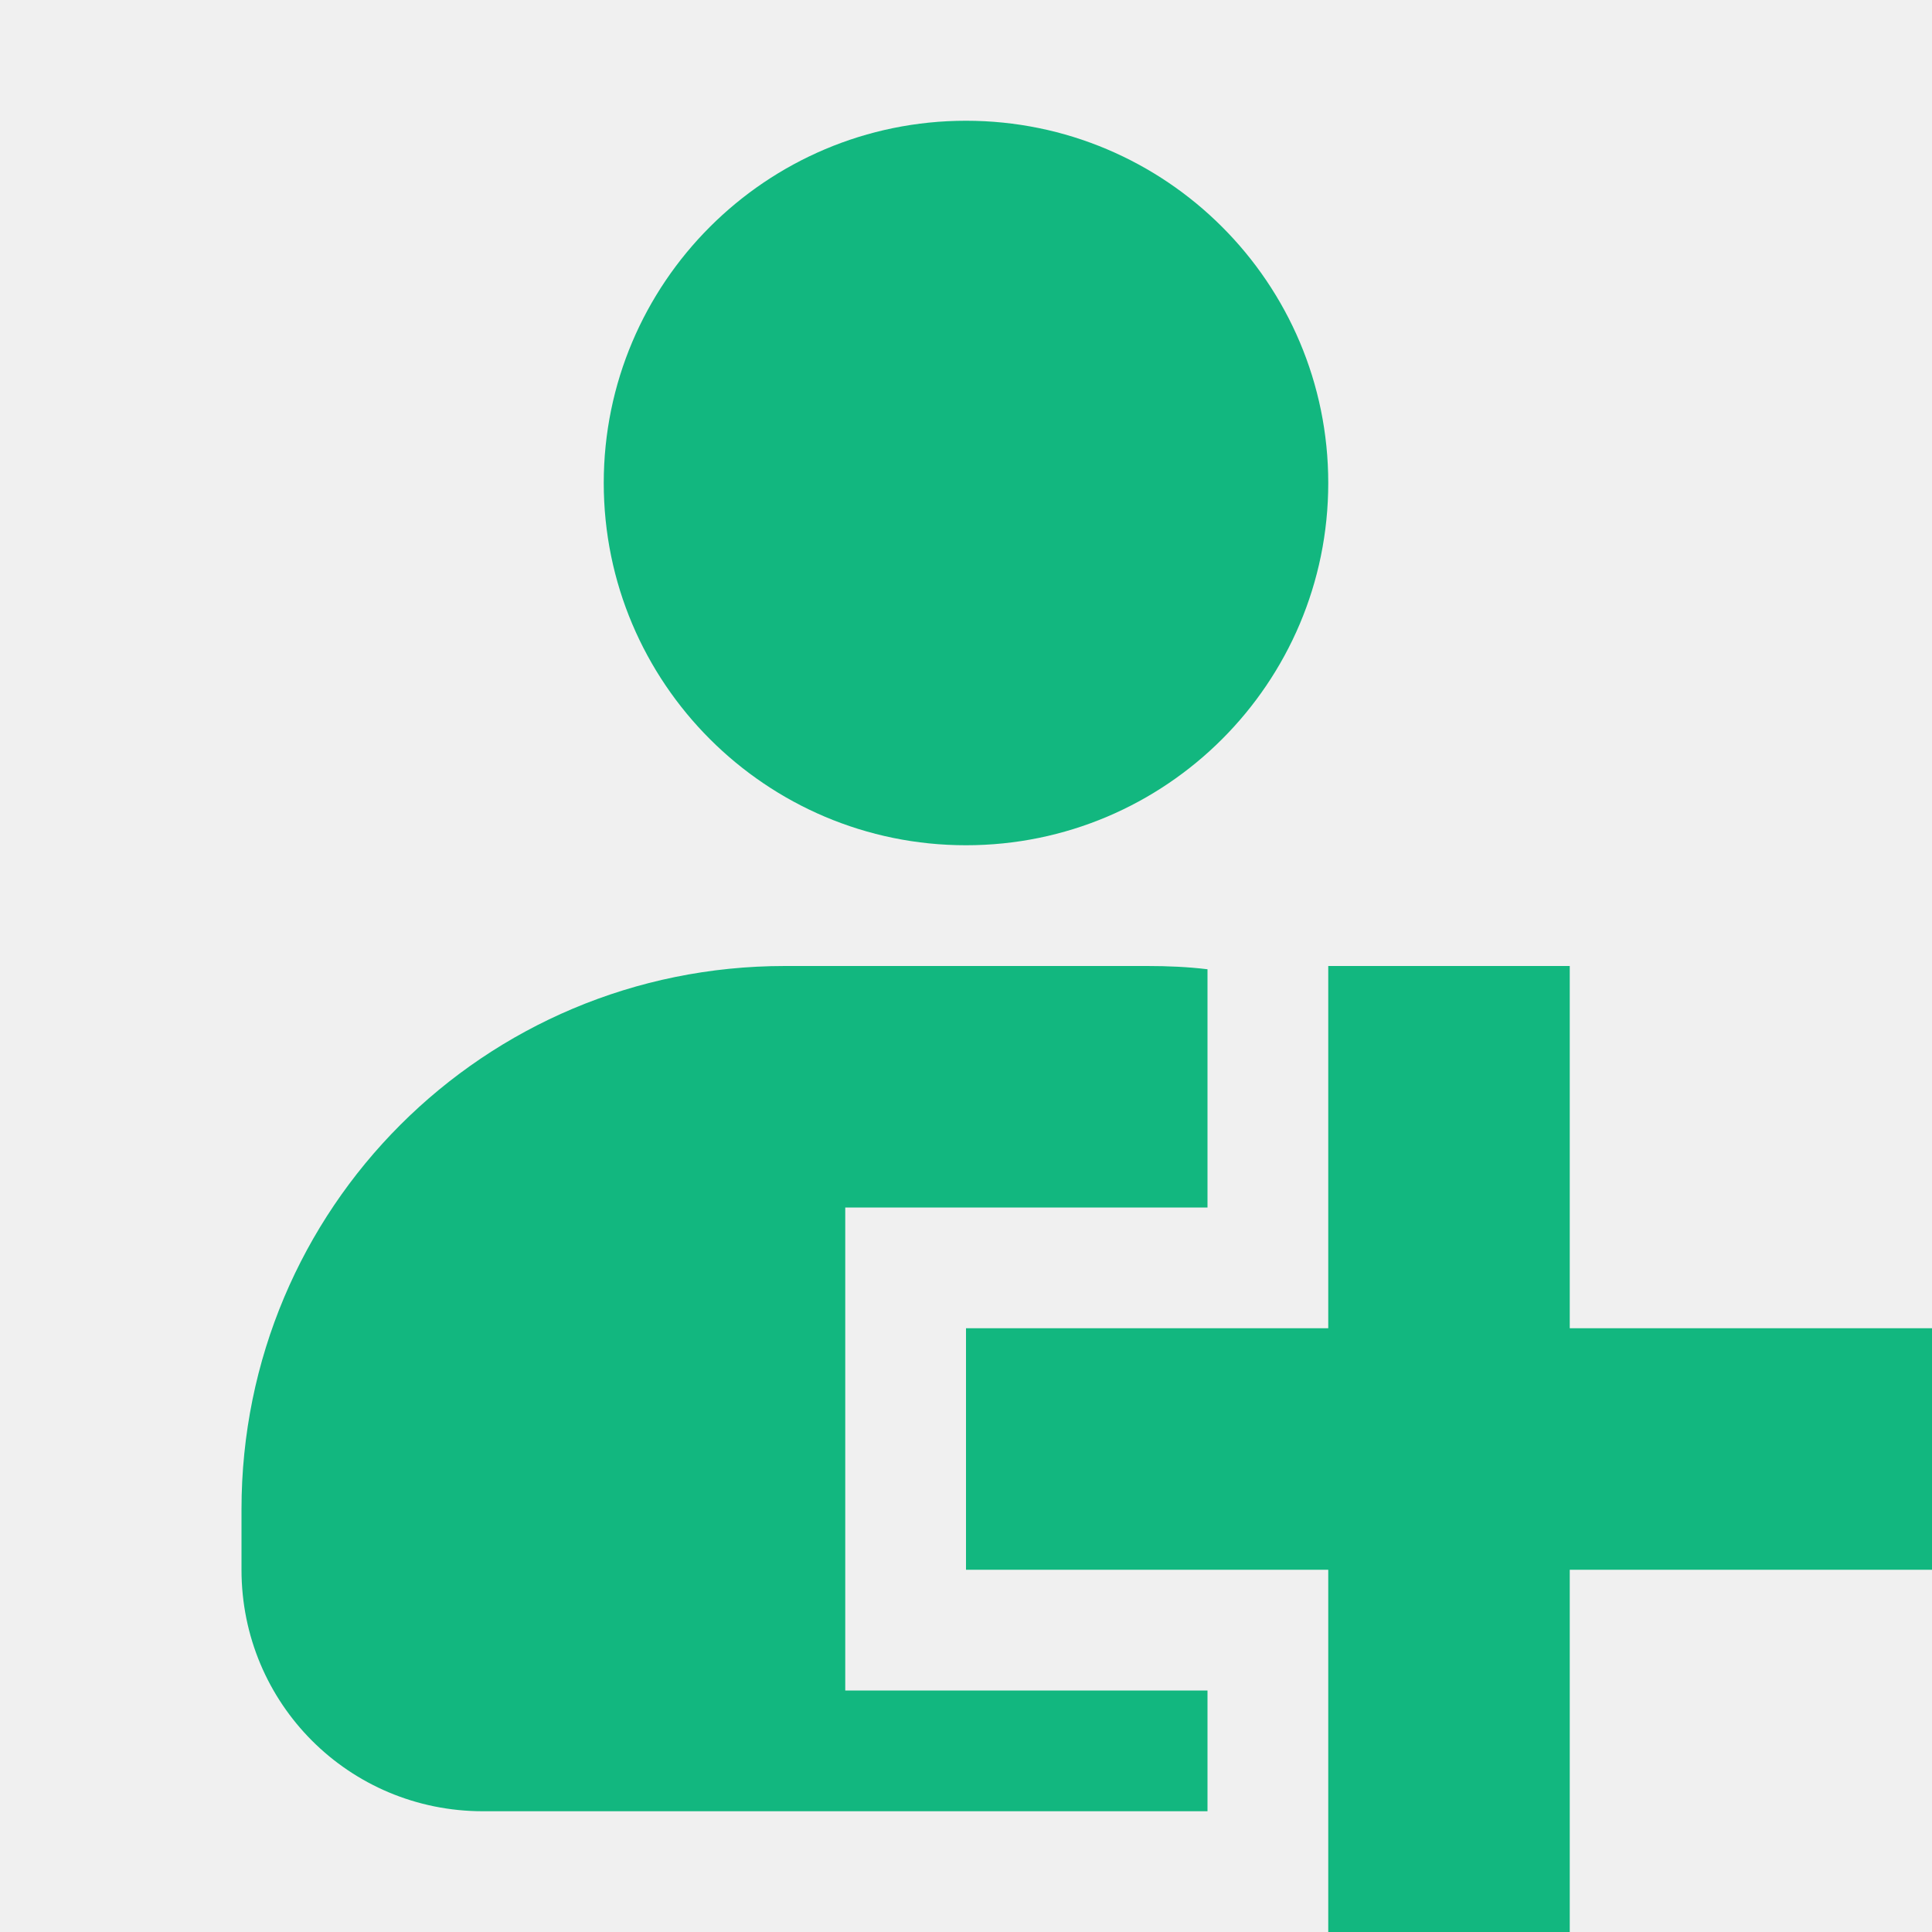
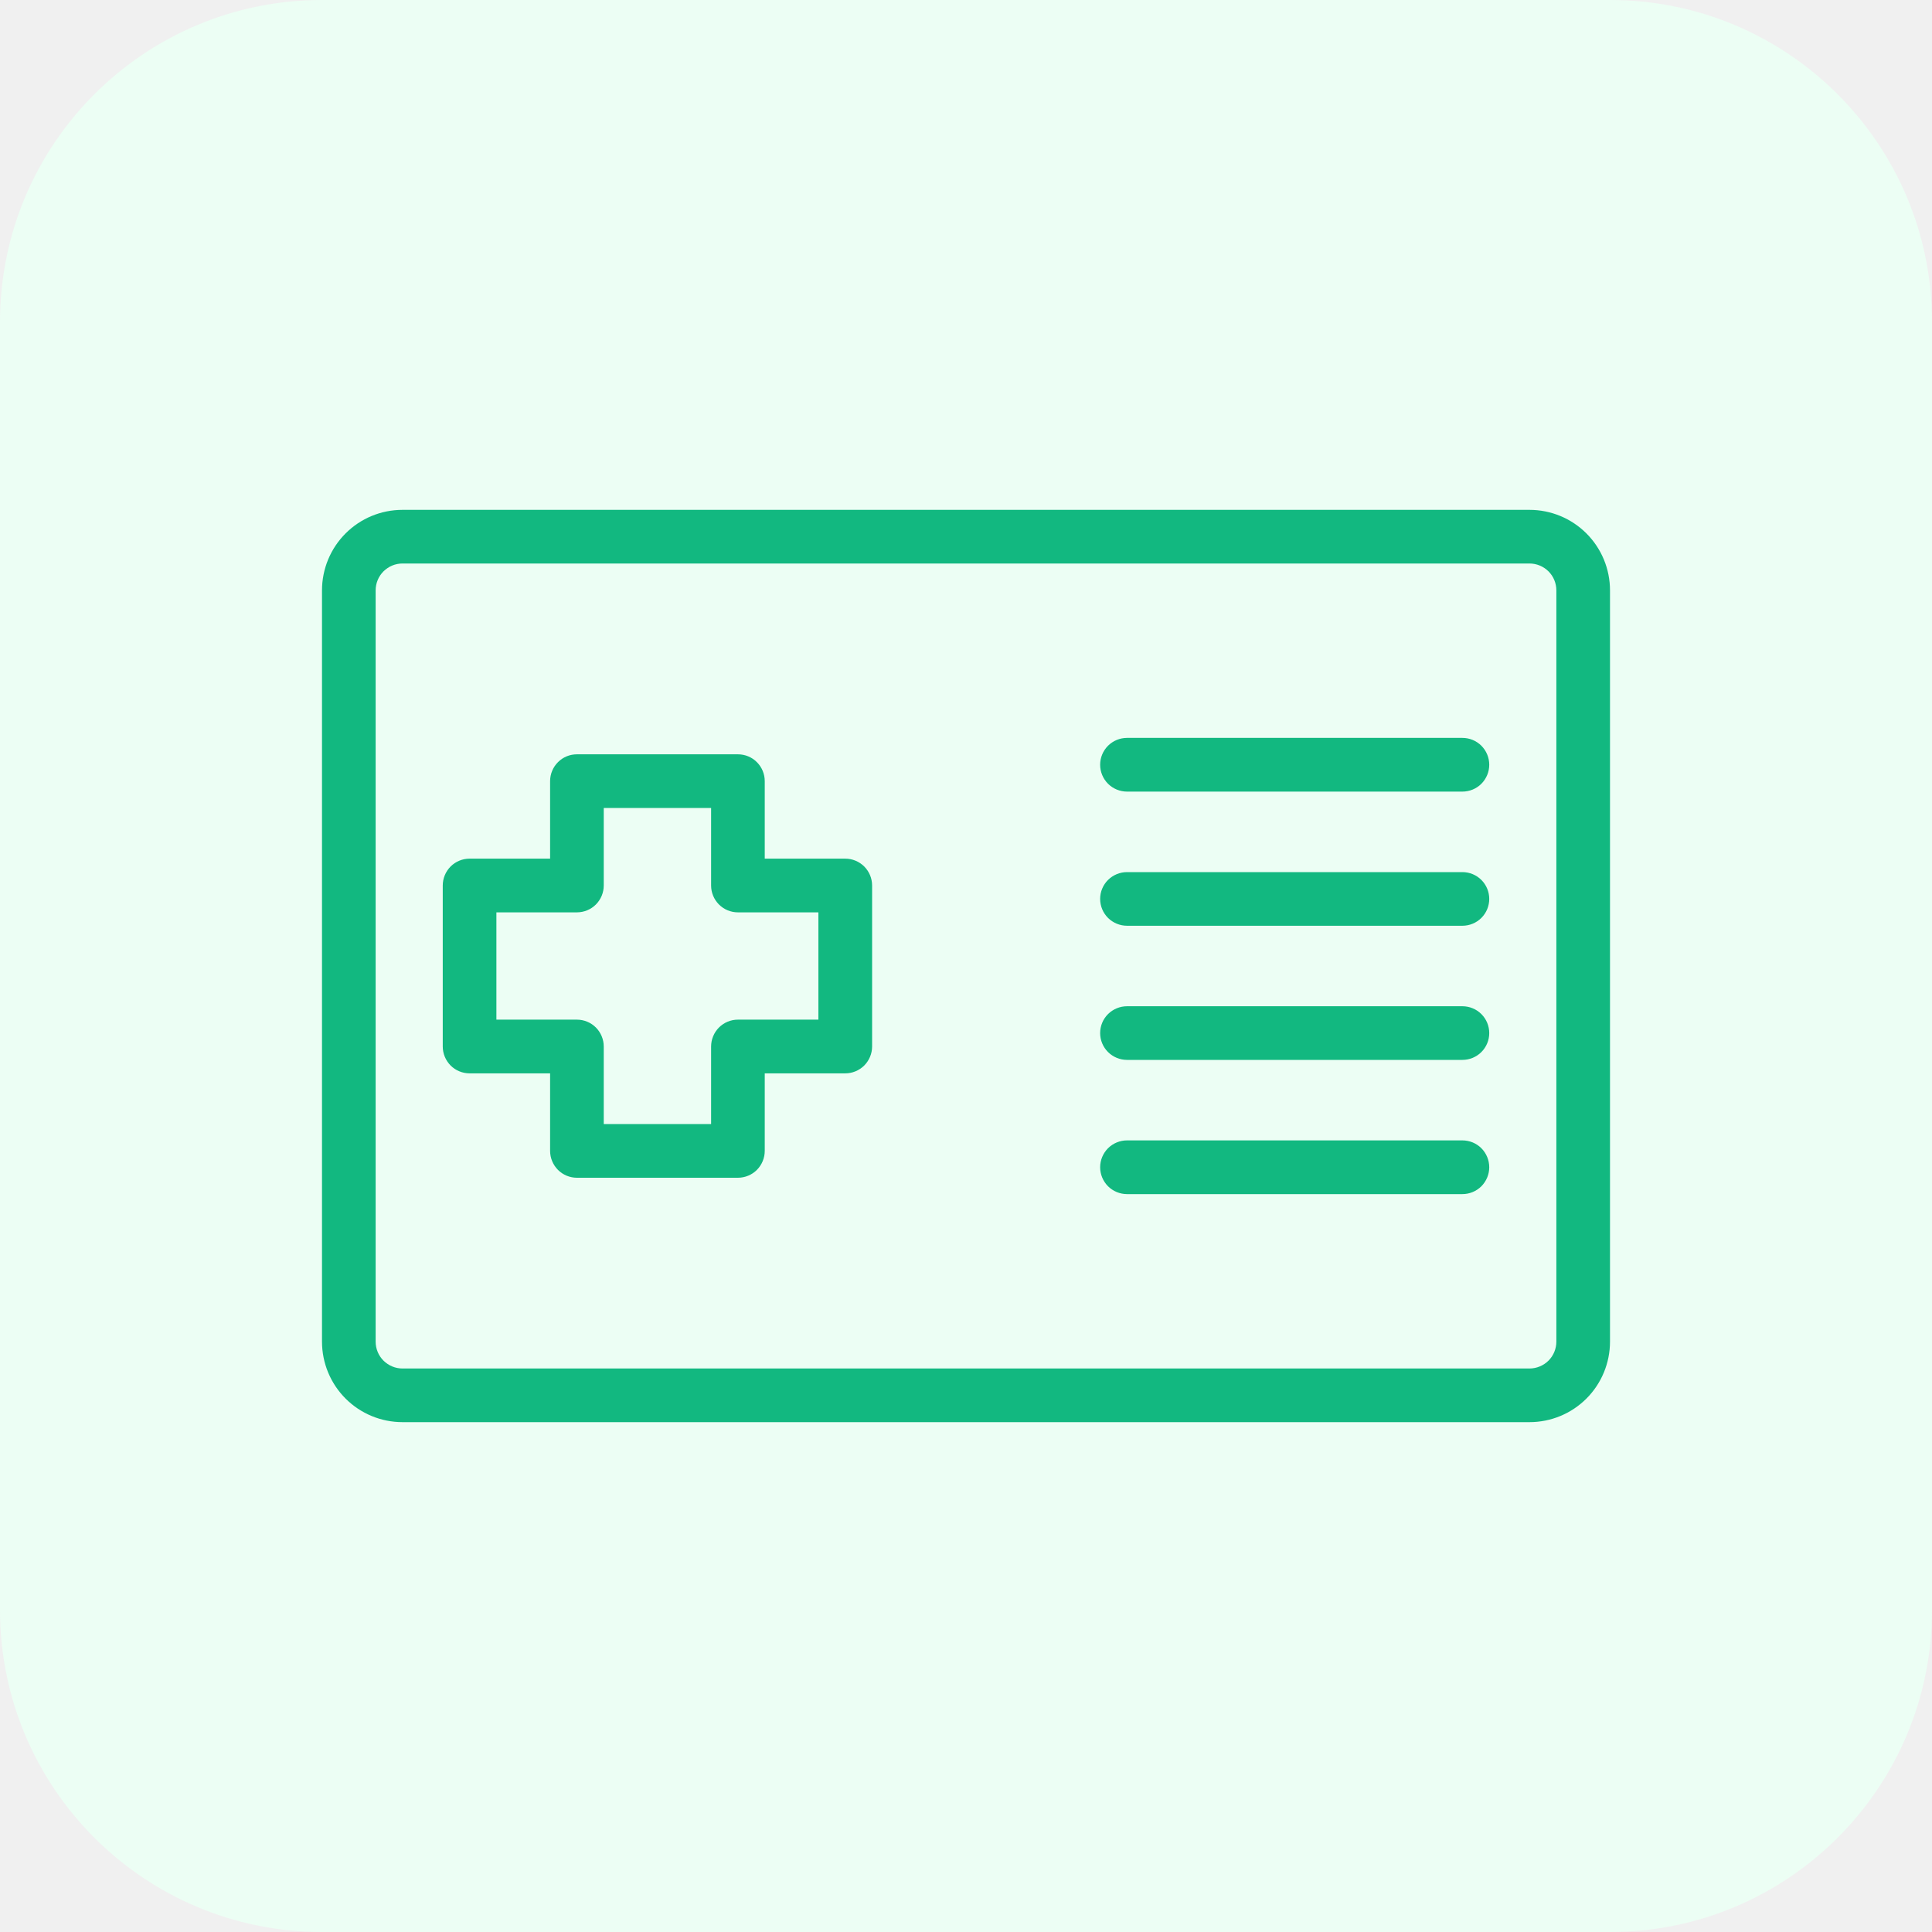
- <svg xmlns="http://www.w3.org/2000/svg" width="800px" height="800px" viewBox="0 0 16 16">
-   <path d="m 8 1 c -1.656 0 -3 1.344 -3 3 s 1.344 3 3 3 s 3 -1.344 3 -3 s -1.344 -3 -3 -3 z m -1.5 7 c -2.492 0 -4.5 2.008 -4.5 4.5 v 0.5 c 0 1.109 0.891 2 2 2 h 6 v -1 h -3 v -4 h 3 v -1.973 c -0.164 -0.02 -0.332 -0.027 -0.5 -0.027 z m 4.5 0 v 3 h -3 v 2 h 3 v 3 h 2 v -3 h 3 v -2 h -3 v -3 z m 0 0" fill="#12B77F" />
+ <svg xmlns="http://www.w3.org/2000/svg" width="30" height="30" viewBox="0 0 30 30" fill="none">
+   <rect width="30" height="30" rx="5" fill="#ECFEF4" />
+   <g clip-path="url(#clip0_1_578)">
+     <path d="M23.75 7.917H6.25C5.918 7.917 5.601 8.048 5.366 8.283C5.132 8.517 5 8.835 5 9.167V20.833C5 21.165 5.132 21.483 5.366 21.717C5.601 21.952 5.918 22.083 6.25 22.083H23.75C24.081 22.083 24.399 21.952 24.634 21.717C24.868 21.483 25 21.165 25 20.833V9.167C25 8.835 24.868 8.517 24.634 8.283C24.399 8.048 24.081 7.917 23.75 7.917ZM24.167 20.833C24.167 20.944 24.123 21.05 24.045 21.128C23.966 21.206 23.86 21.25 23.75 21.25H6.25C6.139 21.25 6.034 21.206 5.955 21.128C5.877 21.05 5.833 20.944 5.833 20.833V9.167C5.833 9.056 5.877 8.95 5.955 8.872C6.034 8.794 6.139 8.75 6.25 8.75H23.75C23.86 8.75 23.966 8.794 24.045 8.872C24.123 8.95 24.167 9.056 24.167 9.167V20.833Z" fill="#12B880" />
+     <path d="M13.125 13.333H11.875V12.129C11.875 12.019 11.831 11.913 11.753 11.835C11.675 11.756 11.569 11.713 11.458 11.713H8.958C8.848 11.713 8.742 11.756 8.664 11.835C8.586 11.913 8.542 12.019 8.542 12.129V13.333H7.292C7.181 13.333 7.075 13.377 6.997 13.455C6.919 13.534 6.875 13.639 6.875 13.75V16.25C6.875 16.36 6.919 16.466 6.997 16.545C7.075 16.623 7.181 16.667 7.292 16.667H8.542V17.871C8.542 17.981 8.586 18.087 8.664 18.166C8.742 18.244 8.848 18.288 8.958 18.288H11.458C11.569 18.288 11.675 18.244 11.753 18.166C11.831 18.087 11.875 17.981 11.875 17.871V16.667H13.125C13.236 16.667 13.341 16.623 13.42 16.545C13.498 16.466 13.542 16.36 13.542 16.25V13.75C13.542 13.639 13.498 13.534 13.42 13.455C13.341 13.377 13.236 13.333 13.125 13.333ZM12.708 15.833H11.458C11.348 15.833 11.242 15.877 11.164 15.955C11.086 16.034 11.042 16.14 11.042 16.25V17.454H9.375V16.25C9.375 16.14 9.331 16.034 9.253 15.955C9.175 15.877 9.069 15.833 8.958 15.833H7.708V14.167H8.958C9.069 14.167 9.175 14.123 9.253 14.045C9.331 13.966 9.375 13.861 9.375 13.75V12.546H11.042V13.75C11.042 13.861 11.086 13.966 11.164 14.045C11.242 14.123 11.348 14.167 11.458 14.167H12.708V15.833Z" fill="#12B880" />
+     <path d="M22.708 11.458H17.5C17.39 11.458 17.284 11.502 17.205 11.58C17.127 11.659 17.083 11.764 17.083 11.875C17.083 11.986 17.127 12.091 17.205 12.17C17.284 12.248 17.39 12.292 17.5 12.292H22.708C22.819 12.292 22.925 12.248 23.003 12.17C23.081 12.091 23.125 11.986 23.125 11.875C23.125 11.764 23.081 11.659 23.003 11.58C22.925 11.502 22.819 11.458 22.708 11.458Z" fill="#12B880" />
+     <path d="M22.708 13.542H17.5C17.39 13.542 17.284 13.586 17.205 13.664C17.127 13.742 17.083 13.848 17.083 13.958C17.083 14.069 17.127 14.175 17.205 14.253C17.284 14.331 17.39 14.375 17.5 14.375H22.708C22.819 14.375 22.925 14.331 23.003 14.253C23.081 14.175 23.125 14.069 23.125 13.958C23.125 13.848 23.081 13.742 23.003 13.664C22.925 13.586 22.819 13.542 22.708 13.542Z" fill="#12B880" />
+     <path d="M22.708 15.625H17.5C17.39 15.625 17.284 15.669 17.205 15.747C17.127 15.825 17.083 15.931 17.083 16.042C17.083 16.152 17.127 16.258 17.205 16.336C17.284 16.414 17.39 16.458 17.5 16.458H22.708C22.819 16.458 22.925 16.414 23.003 16.336C23.081 16.258 23.125 16.152 23.125 16.042C23.125 15.931 23.081 15.825 23.003 15.747C22.925 15.669 22.819 15.625 22.708 15.625Z" fill="#12B880" />
+     <path d="M22.708 17.708H17.5C17.39 17.708 17.284 17.752 17.205 17.83C17.127 17.909 17.083 18.015 17.083 18.125C17.083 18.235 17.127 18.341 17.205 18.42C17.284 18.498 17.39 18.542 17.5 18.542H22.708C22.819 18.542 22.925 18.498 23.003 18.42C23.081 18.341 23.125 18.235 23.125 18.125C23.125 18.015 23.081 17.909 23.003 17.83C22.925 17.752 22.819 17.708 22.708 17.708Z" fill="#12B880" />
+   </g>
+   <defs>
+     <clipPath id="clip0_1_578">
+       <rect width="20" height="20" fill="white" transform="translate(5 5)" />
+     </clipPath>
+   </defs>
</svg>
